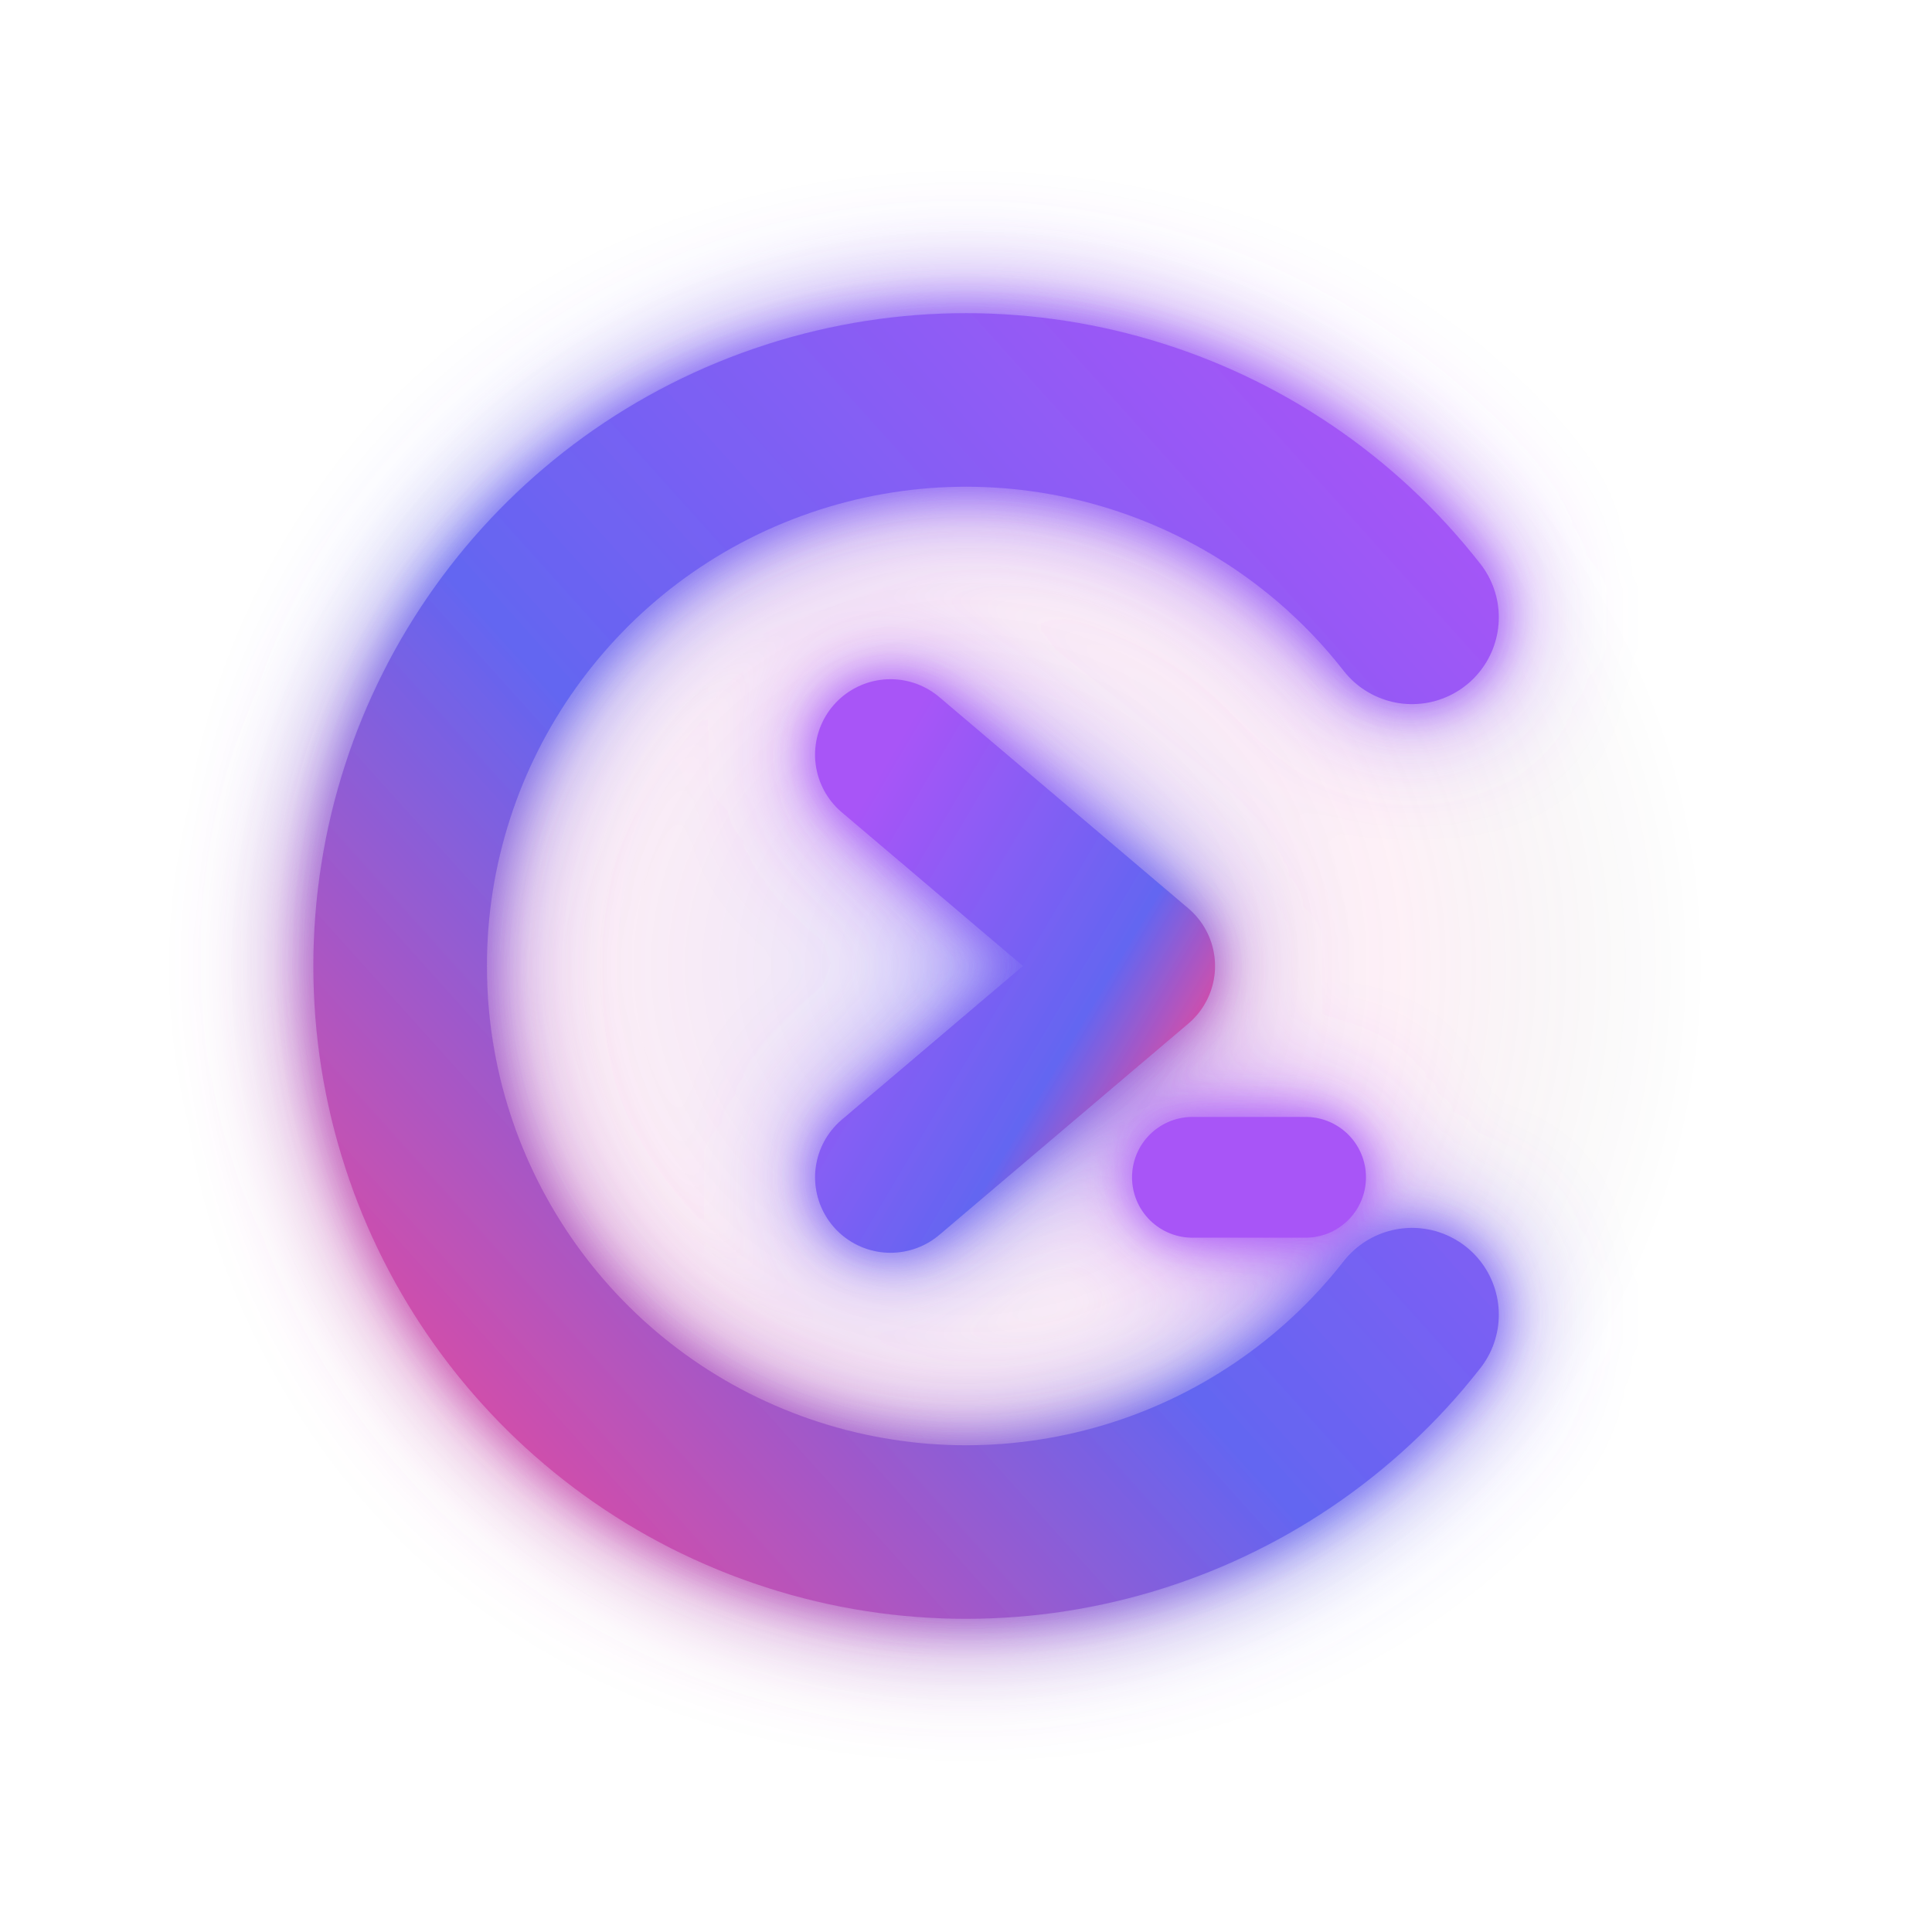
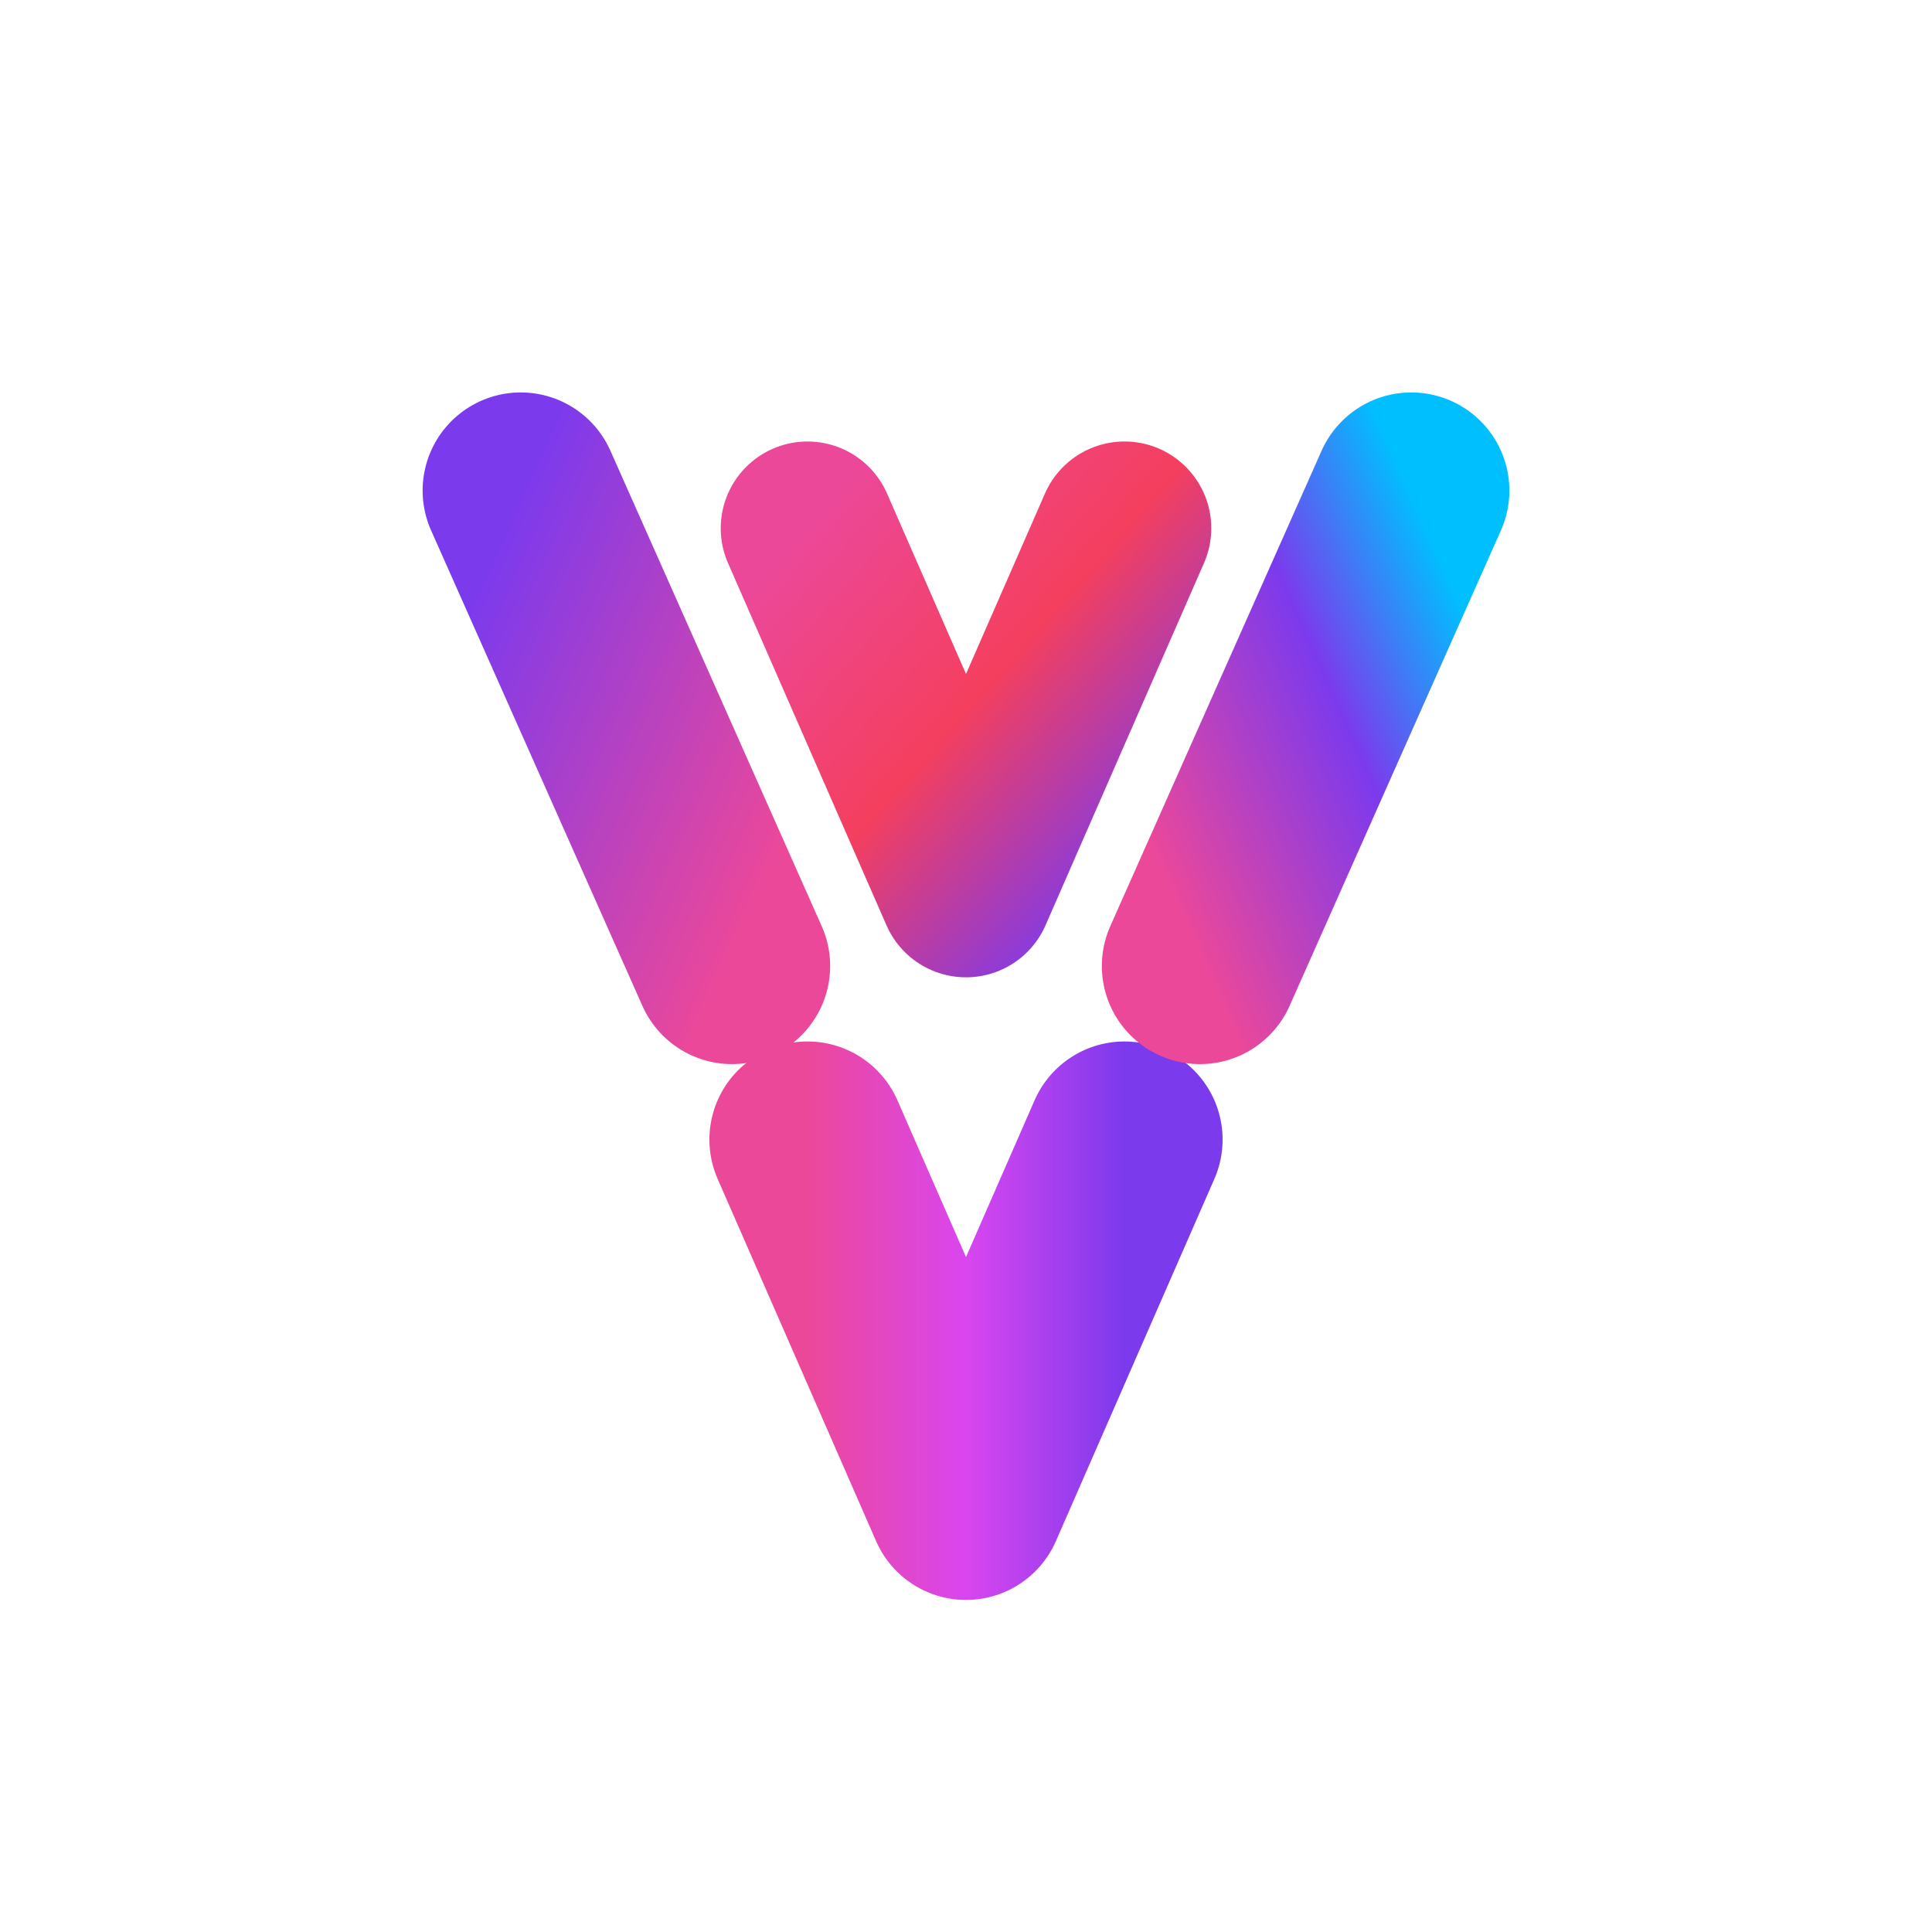
<svg xmlns="http://www.w3.org/2000/svg" viewBox="0 0 512 512" width="512" height="512">
  <defs>
-     <radialGradient id="codelixHalo" cx="50%" cy="50%" r="50%">
-       <stop offset="0%" stop-color="#6366F1" stop-opacity="0.18" />
-       <stop offset="50%" stop-color="#EC4899" stop-opacity="0.08" />
+     <radialGradient id="codelixHalo" cx="50%" cy="50%" r="52%">
+       <stop offset="0%" stop-color="#EC4899" stop-opacity="0" />
+       <stop offset="45%" stop-color="#7C3AED" stop-opacity="0" />
      <stop offset="85%" stop-color="#05050A" stop-opacity="0" />
    </radialGradient>
-     <linearGradient id="codelixGradBottom" x1="0%" y1="100%" x2="100%" y2="0%">
+     <linearGradient id="codelixGradBottom" x1="0%" y1="0%" x2="100%" y2="100%">
+       <stop offset="0%" stop-color="#7C3AED" />
+       <stop offset="100%" stop-color="#EC4899" />
+     </linearGradient>
+     <linearGradient id="codelixGradSpine" x1="0%" y1="0%" x2="100%" y2="0%">
      <stop offset="0%" stop-color="#EC4899" />
-       <stop offset="100%" stop-color="#6366F1" />
+       <stop offset="50%" stop-color="#D946EF" />
+       <stop offset="100%" stop-color="#7C3AED" />
    </linearGradient>
-     <linearGradient id="codelixGradSpine" x1="0%" y1="100%" x2="0%" y2="0%">
-       <stop offset="0%" stop-color="#6366F1" />
-       <stop offset="100%" stop-color="#A855F7" />
-     </linearGradient>
-     <linearGradient id="codelixGradTop" x1="0%" y1="0%" x2="100%" y2="100%">
-       <stop offset="0%" stop-color="#A855F7" />
-       <stop offset="100%" stop-color="#6366F1" />
+     <linearGradient id="codelixGradTop" x1="0%" y1="100%" x2="100%" y2="0%">
+       <stop offset="0%" stop-color="#EC4899" />
+       <stop offset="60%" stop-color="#7C3AED" />
+       <stop offset="100%" stop-color="#00BFFF" />
    </linearGradient>
    <linearGradient id="codelixGradChevron" x1="0%" y1="0%" x2="100%" y2="100%">
-       <stop offset="0%" stop-color="#A855F7" />
-       <stop offset="70%" stop-color="#6366F1" />
-       <stop offset="100%" stop-color="#EC4899" />
+       <stop offset="0%" stop-color="#EC4899" />
+       <stop offset="50%" stop-color="#F43F5E" />
+       <stop offset="100%" stop-color="#7C3AED" />
    </linearGradient>
-     <linearGradient id="codelixGradContinuous" x1="0%" y1="100%" x2="100%" y2="0%">
-       <stop offset="0%" stop-color="#EC4899" />
-       <stop offset="45%" stop-color="#6366F1" />
-       <stop offset="100%" stop-color="#A855F7" />
+     <linearGradient id="codelixGradContinuous" x1="0%" y1="0%" x2="100%" y2="0%">
+       <stop offset="0%" stop-color="#7C3AED" />
+       <stop offset="45%" stop-color="#EC4899" />
+       <stop offset="100%" stop-color="#00BFFF" />
    </linearGradient>
-     <filter id="codelixGlow" x="-50%" y="-50%" width="200%" height="200%">
-       <feGaussianBlur in="SourceGraphic" stdDeviation="6" result="blur1" />
-       <feGaussianBlur in="SourceGraphic" stdDeviation="16" result="blur2" />
-       <feMerge>
-         <feMergeNode in="blur2" />
-         <feMergeNode in="blur1" />
-         <feMergeNode in="SourceGraphic" />
-       </feMerge>
-     </filter>
  </defs>
-   <circle cx="256" cy="256" r="230" fill="url(#codelixHalo)" pointer-events="none" />
-   <g filter="url(#codelixGlow)">
-     <path d="M 374.2 348.4 A 150 150 0 1 1 374.2 163.6" fill="none" stroke="url(#codelixGradContinuous)" stroke-width="46" stroke-linecap="round" />
-     <path d="M 236 200 L 302 256 L 236 312" fill="none" stroke="url(#codelixGradChevron)" stroke-width="40" stroke-linecap="round" stroke-linejoin="round" />
-     <line x1="316" y1="312" x2="346" y2="312" stroke="#A855F7" stroke-width="32" stroke-linecap="round" />
+   <g>
+     <path d="M 138 130 L 194 256" fill="none" stroke="url(#codelixGradBottom)" stroke-width="52" stroke-linecap="round" />
+     <path d="M 214 302 L 256 398 L 298 302" fill="none" stroke="url(#codelixGradSpine)" stroke-width="52" stroke-linecap="round" stroke-linejoin="round" />
+     <path d="M 318 256 L 374 130" fill="none" stroke="url(#codelixGradTop)" stroke-width="52" stroke-linecap="round" />
+     <path d="M 214 140 L 256 236 L 298 140" fill="none" stroke="url(#codelixGradChevron)" stroke-width="46" stroke-linecap="round" stroke-linejoin="round" />
  </g>
</svg>
